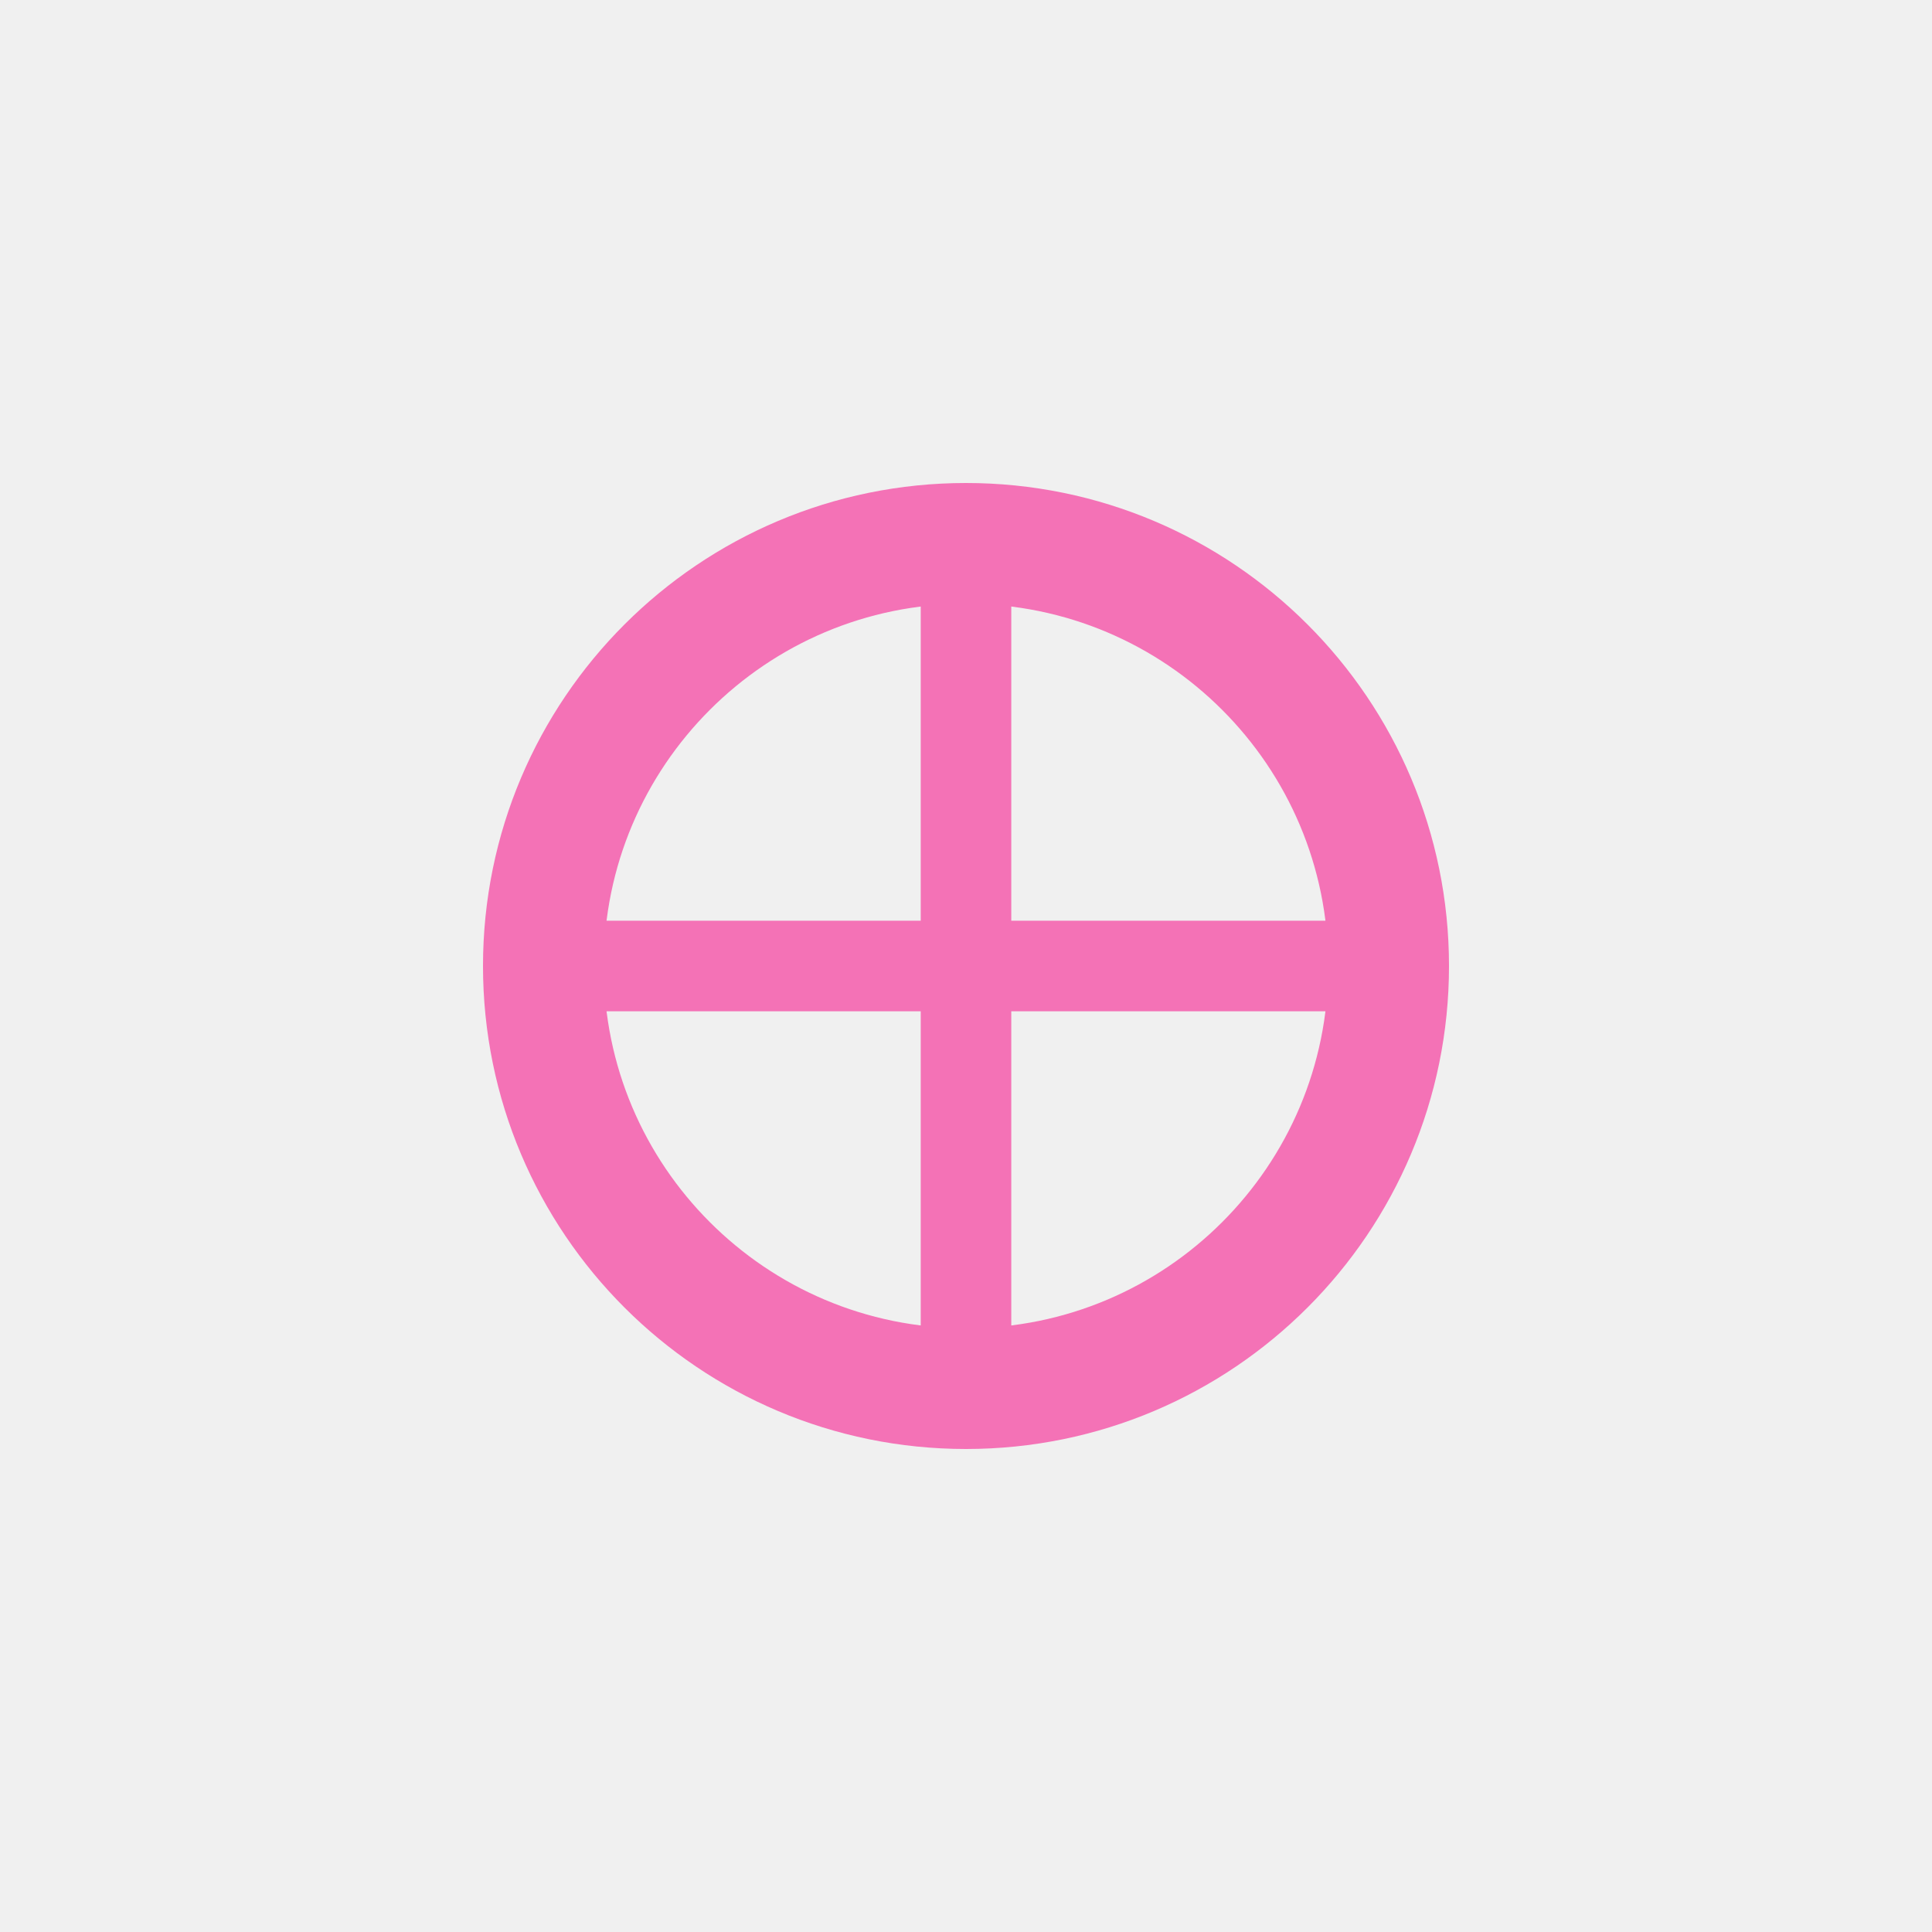
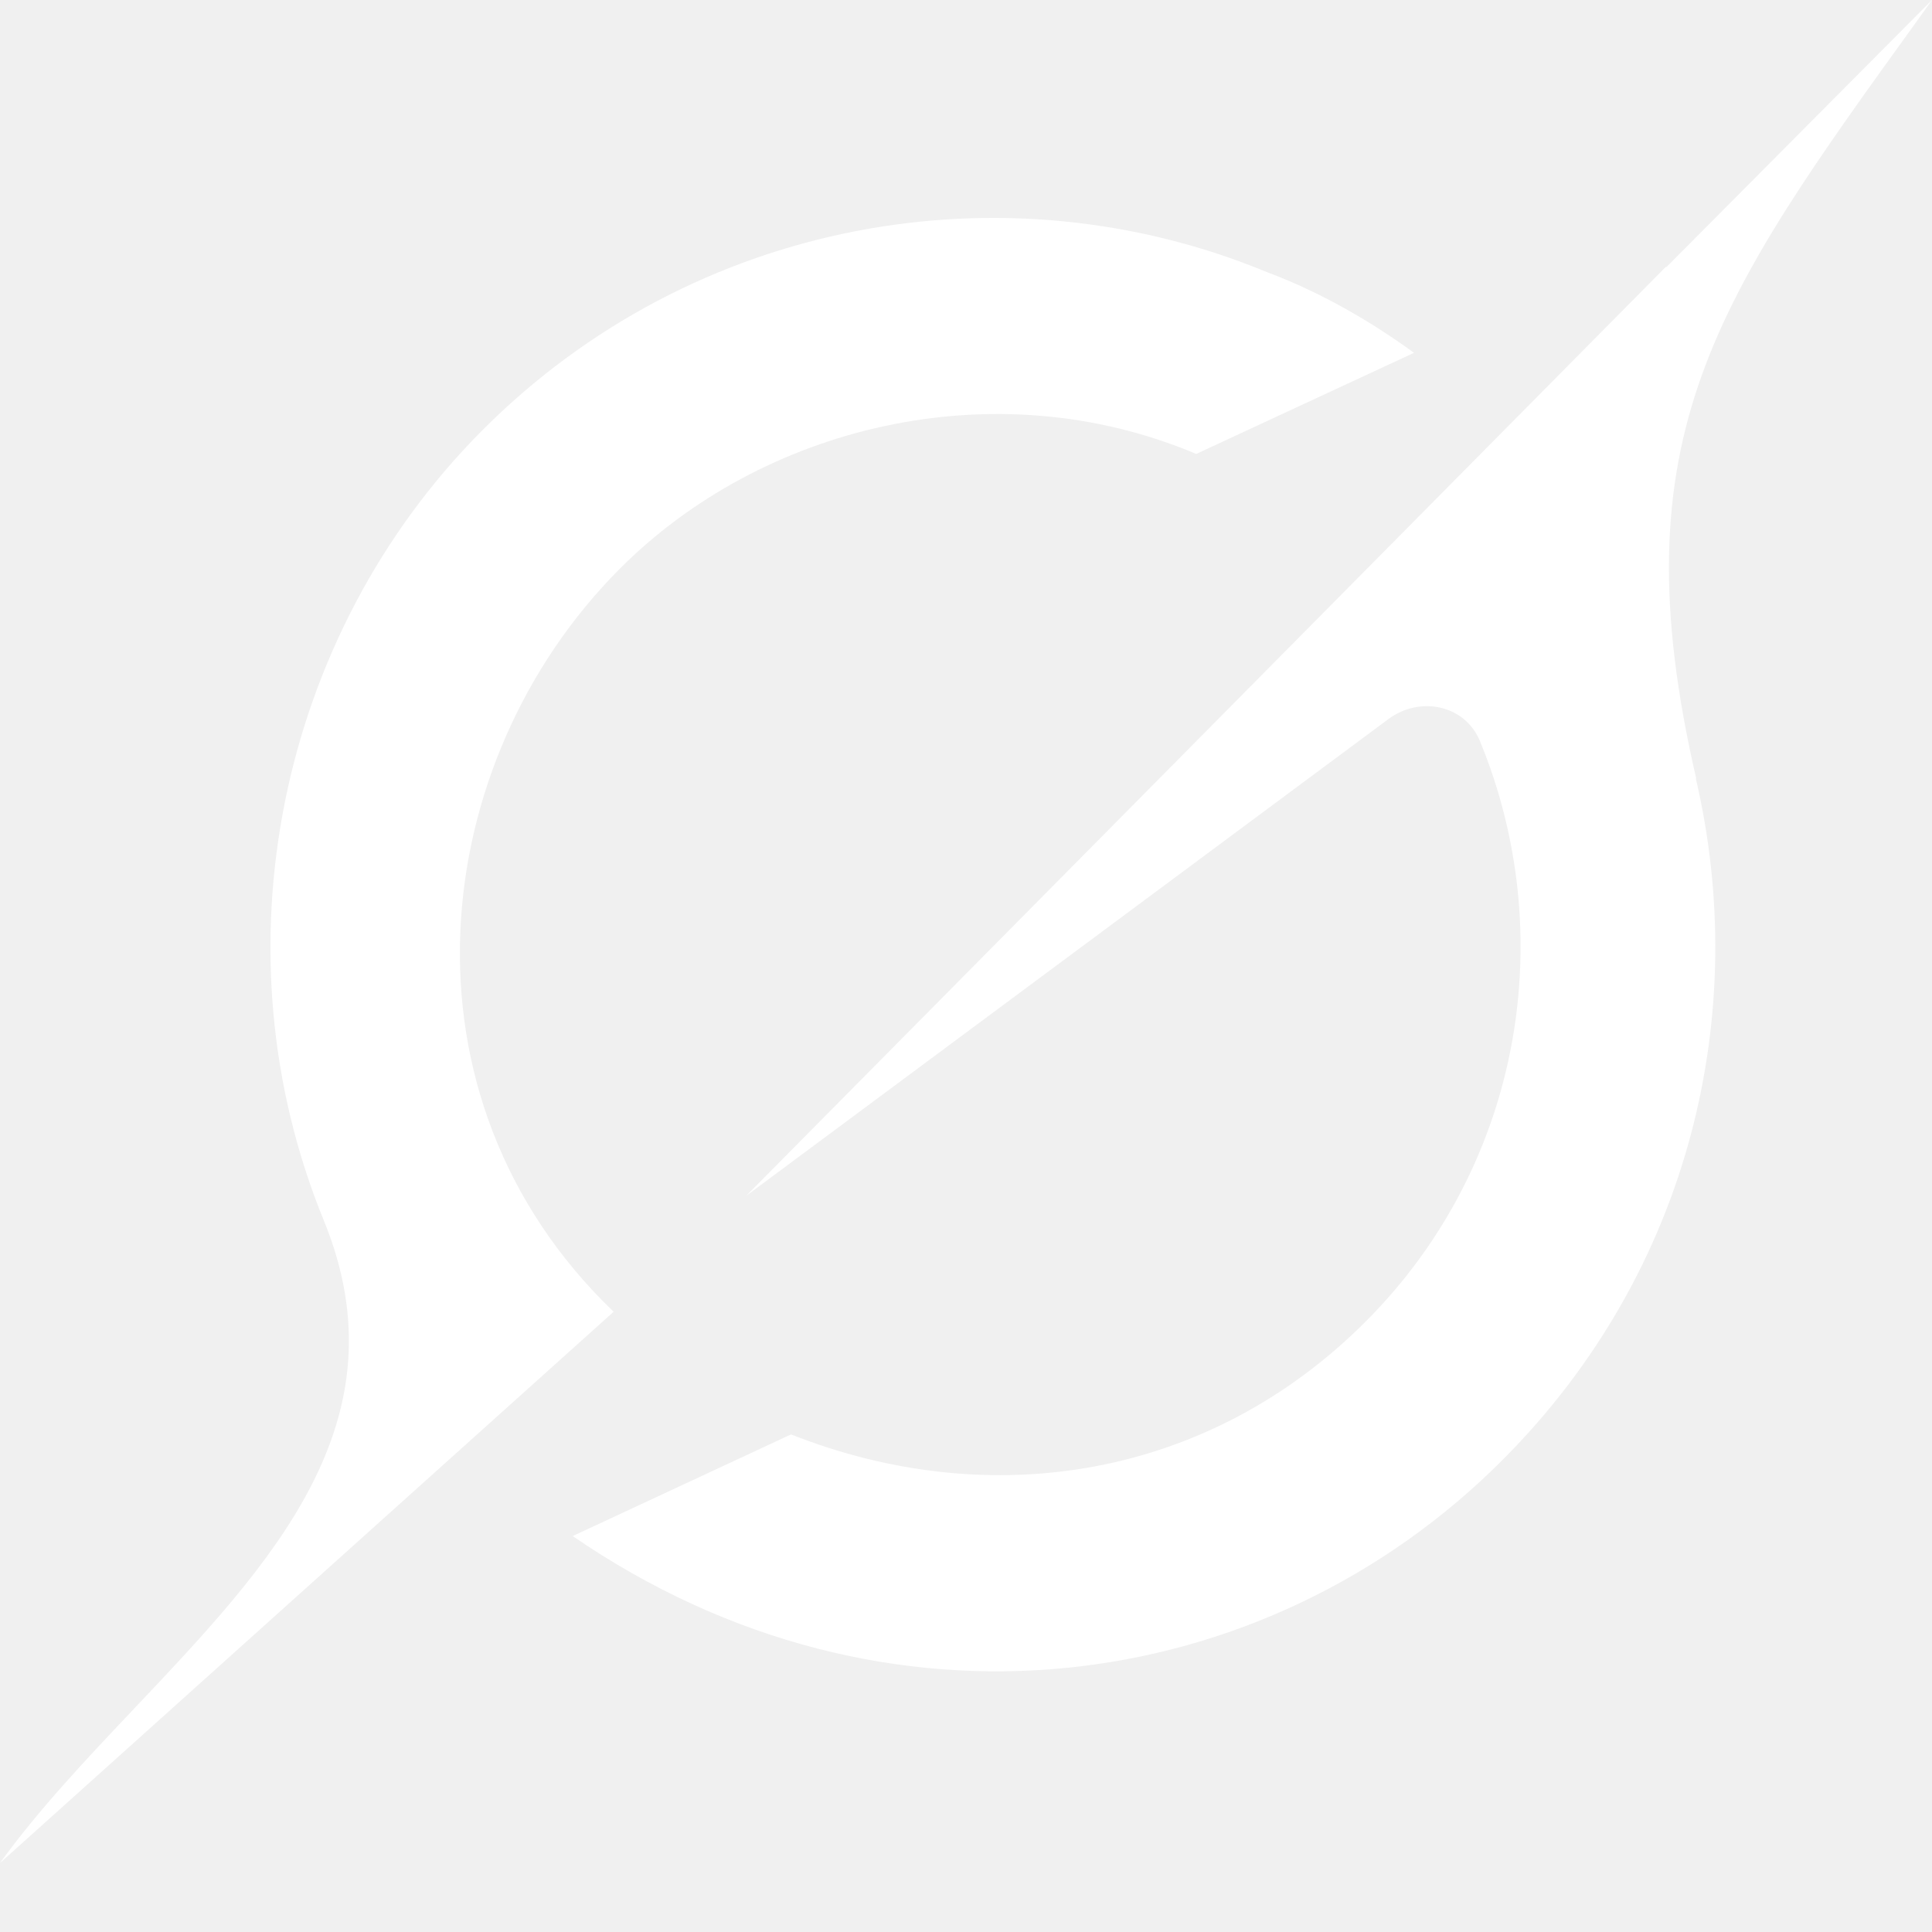
- <svg xmlns="http://www.w3.org/2000/svg" viewBox="0 0 64 64" fill="none">
-   <circle cx="32" cy="32" r="14" stroke="#f472b6" stroke-width="4" />
-   <path d="M32 18v28M18 32h28" stroke="#f472b6" stroke-width="3" stroke-linecap="round" />
+ <svg xmlns="http://www.w3.org/2000/svg" width="1024" height="1024" viewBox="0 0 1024 1024" fill="none">
+   <path d="M395.479 633.828L735.91 381.105C752.599 368.715 776.454 373.548 784.406 392.792C826.26 494.285 807.561 616.253 724.288 699.996C641.016 783.739 525.151 802.104 419.247 760.277L303.556 814.143C469.49 928.202 670.987 899.995 796.901 773.282C896.776 672.843 927.708 535.937 898.785 412.476L899.047 412.739C857.105 231.37 909.358 158.874 1016.4 10.633C1018.93 7.118 1021.47 3.603 1024 0L883.144 141.651V141.212L395.392 633.916" fill="white" />
+   <path d="M325.226 695.251C206.128 580.84 226.662 403.776 328.285 301.668C403.431 226.097 526.549 195.254 634.026 240.596L749.454 186.994C728.657 171.88 702.007 155.623 671.424 144.2C533.19 86.994 367.693 115.465 255.323 228.382C147.234 337.081 113.244 504.215 171.613 646.833C215.216 753.423 143.739 828.818 71.739 904.916C46.224 931.893 20.622 958.87 0 987.429L325.139 695.339" fill="white" />
</svg>
